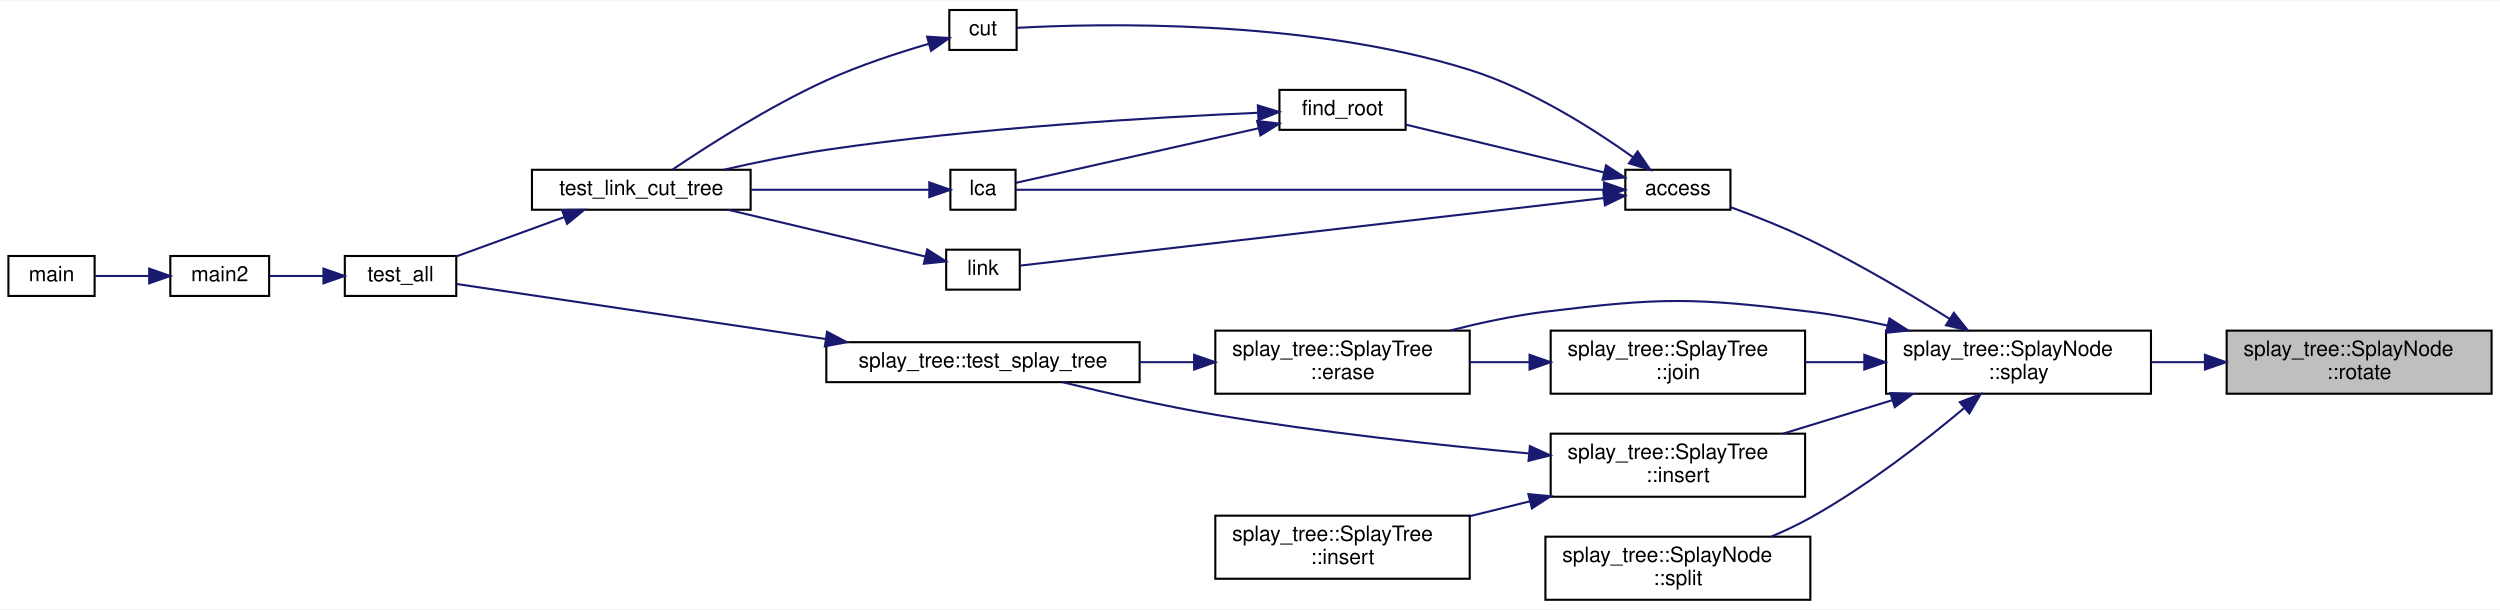
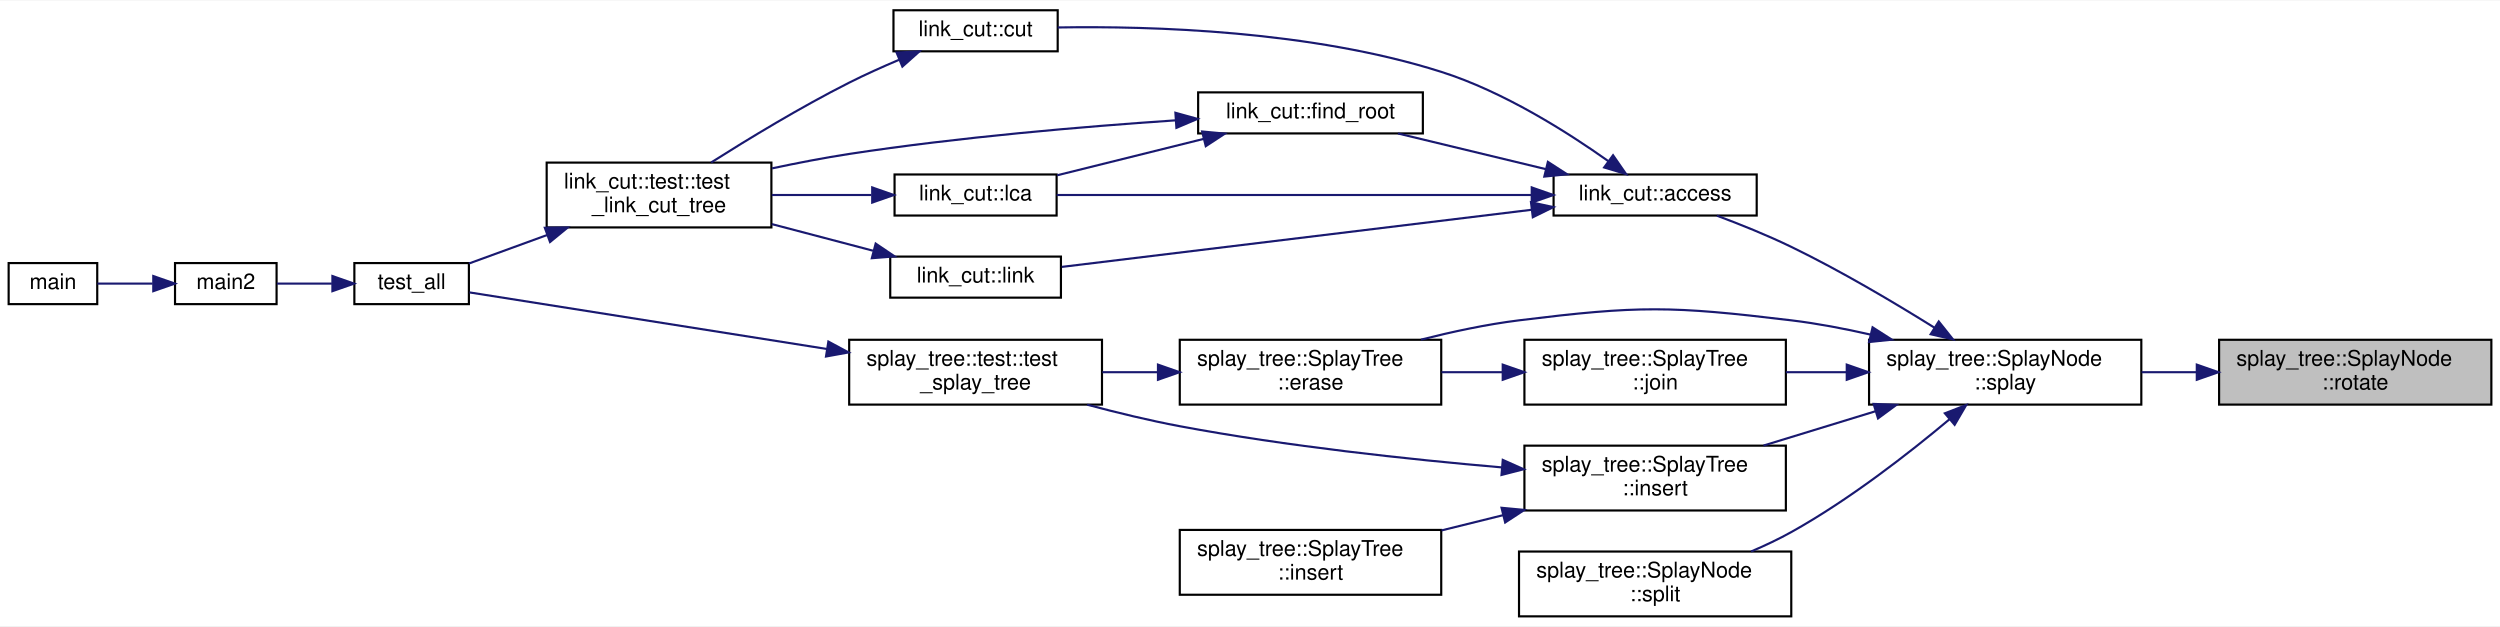
- <svg xmlns="http://www.w3.org/2000/svg" xmlns:xlink="http://www.w3.org/1999/xlink" width="1189pt" height="290pt" viewBox="0.00 0.00 1189.00 289.50">
+ <svg xmlns="http://www.w3.org/2000/svg" xmlns:xlink="http://www.w3.org/1999/xlink" width="1157pt" height="290pt" viewBox="0.00 0.00 1157.00 289.50">
  <g id="graph0" class="graph" transform="scale(1 1) rotate(0) translate(4 285.5)">
-     <polygon fill="white" stroke="transparent" points="-4,4 -4,-285.5 1185,-285.5 1185,4 -4,4" />
+     <polygon fill="white" stroke="transparent" points="-4,4 -4,-285.5 1153,-285.5 1153,4 -4,4" />
    <g id="node1" class="node">
      <g id="a_node1">
        <a xlink:title=" ">
-           <polygon fill="#bfbfbf" stroke="black" points="1055,-98.5 1055,-128.5 1181,-128.5 1181,-98.5 1055,-98.5" />
-           <text text-anchor="start" x="1063" y="-116.5" font-family="Helvetica,sans-Serif" font-size="10.00">splay_tree::SplayNode</text>
-           <text text-anchor="middle" x="1118" y="-105.5" font-family="Helvetica,sans-Serif" font-size="10.00">::rotate</text>
+           <polygon fill="#bfbfbf" stroke="black" points="1023,-98.5 1023,-128.5 1149,-128.5 1149,-98.5 1023,-98.5" />
+           <text text-anchor="start" x="1031" y="-116.5" font-family="Helvetica,sans-Serif" font-size="10.00">splay_tree::SplayNode</text>
+           <text text-anchor="middle" x="1086" y="-105.5" font-family="Helvetica,sans-Serif" font-size="10.00">::rotate</text>
        </a>
      </g>
    </g>
    <g id="node2" class="node">
      <g id="a_node2">
        <a xlink:href="structsplay__tree_1_1SplayNode.html#a34a54d6c33025f4be7b37065e584b8c5" target="_top" xlink:title=" ">
-           <polygon fill="white" stroke="black" points="893,-98.5 893,-128.5 1019,-128.5 1019,-98.5 893,-98.5" />
-           <text text-anchor="start" x="901" y="-116.5" font-family="Helvetica,sans-Serif" font-size="10.00">splay_tree::SplayNode</text>
-           <text text-anchor="middle" x="956" y="-105.5" font-family="Helvetica,sans-Serif" font-size="10.00">::splay</text>
+           <polygon fill="white" stroke="black" points="861,-98.5 861,-128.5 987,-128.5 987,-98.5 861,-98.5" />
+           <text text-anchor="start" x="869" y="-116.5" font-family="Helvetica,sans-Serif" font-size="10.00">splay_tree::SplayNode</text>
+           <text text-anchor="middle" x="924" y="-105.5" font-family="Helvetica,sans-Serif" font-size="10.00">::splay</text>
        </a>
      </g>
    </g>
    <g id="edge1" class="edge">
-       <path fill="none" stroke="midnightblue" d="M1044.45,-113.5C1036,-113.5 1027.44,-113.5 1019.15,-113.5" />
-       <polygon fill="midnightblue" stroke="midnightblue" points="1044.68,-117 1054.68,-113.5 1044.68,-110 1044.68,-117" />
+       <path fill="none" stroke="midnightblue" d="M1012.45,-113.5C1004,-113.5 995.44,-113.5 987.15,-113.5" />
+       <polygon fill="midnightblue" stroke="midnightblue" points="1012.68,-117 1022.68,-113.5 1012.68,-110 1012.68,-117" />
    </g>
    <g id="node3" class="node">
      <g id="a_node3">
-         <a xlink:href="link__cut_8hpp.html#a6d130eaad5cd2a8cec8a77c0932abb29" target="_top" xlink:title=" ">
-           <polygon fill="white" stroke="black" points="769,-186 769,-205 819,-205 819,-186 769,-186" />
-           <text text-anchor="middle" x="794" y="-193" font-family="Helvetica,sans-Serif" font-size="10.00">access</text>
+         <a xlink:href="namespacelink__cut.html#ac946b39708c027e0827fa6e4f1440e71" target="_top" xlink:title=" ">
+           <polygon fill="white" stroke="black" points="715,-186 715,-205 809,-205 809,-186 715,-186" />
+           <text text-anchor="middle" x="762" y="-193" font-family="Helvetica,sans-Serif" font-size="10.00">link_cut::access</text>
        </a>
      </g>
    </g>
    <g id="edge2" class="edge">
-       <path fill="none" stroke="midnightblue" d="M923.35,-134.04C904.51,-145.81 879.88,-160.4 857,-171.5 844.85,-177.4 830.86,-182.92 819.24,-187.17" />
-       <polygon fill="midnightblue" stroke="midnightblue" points="925.25,-136.98 931.84,-128.69 921.51,-131.06 925.25,-136.98" />
+       <path fill="none" stroke="midnightblue" d="M891.35,-134.04C872.51,-145.81 847.88,-160.4 825,-171.5 813.99,-176.84 801.47,-181.88 790.58,-185.94" />
+       <polygon fill="midnightblue" stroke="midnightblue" points="893.25,-136.98 899.84,-128.69 889.51,-131.06 893.25,-136.98" />
    </g>
    <g id="node12" class="node">
      <g id="a_node12">
        <a xlink:href="structsplay__tree_1_1SplayTree.html#a967e320e3d33cad8b0a9c30cd51ed924" target="_top" xlink:title=" ">
-           <polygon fill="white" stroke="black" points="574,-98.5 574,-128.5 695,-128.5 695,-98.5 574,-98.5" />
-           <text text-anchor="start" x="582" y="-116.5" font-family="Helvetica,sans-Serif" font-size="10.00">splay_tree::SplayTree</text>
-           <text text-anchor="middle" x="634.5" y="-105.5" font-family="Helvetica,sans-Serif" font-size="10.00">::erase</text>
+           <polygon fill="white" stroke="black" points="542,-98.5 542,-128.5 663,-128.5 663,-98.5 542,-98.5" />
+           <text text-anchor="start" x="550" y="-116.5" font-family="Helvetica,sans-Serif" font-size="10.00">splay_tree::SplayTree</text>
+           <text text-anchor="middle" x="602.5" y="-105.5" font-family="Helvetica,sans-Serif" font-size="10.00">::erase</text>
        </a>
      </g>
    </g>
    <g id="edge15" class="edge">
-       <path fill="none" stroke="midnightblue" d="M893.6,-130.92C881.56,-133.66 868.96,-136.06 857,-137.5 801.4,-144.21 786.58,-144.38 731,-137.5 716.07,-135.65 700.12,-132.24 685.61,-128.56" />
-       <polygon fill="midnightblue" stroke="midnightblue" points="894.63,-134.27 903.55,-128.56 893.01,-127.46 894.63,-134.27" />
+       <path fill="none" stroke="midnightblue" d="M861.6,-130.92C849.56,-133.66 836.96,-136.06 825,-137.5 769.4,-144.21 754.58,-144.38 699,-137.5 684.07,-135.65 668.12,-132.24 653.61,-128.56" />
+       <polygon fill="midnightblue" stroke="midnightblue" points="862.63,-134.27 871.55,-128.56 861.01,-127.46 862.63,-134.27" />
    </g>
    <g id="node14" class="node">
      <g id="a_node14">
        <a xlink:href="structsplay__tree_1_1SplayTree.html#a80ab90fbd7be1405ae05399b0fc2f2f1" target="_top" xlink:title=" ">
-           <polygon fill="white" stroke="black" points="733.5,-49.5 733.5,-79.5 854.5,-79.5 854.5,-49.5 733.5,-49.5" />
-           <text text-anchor="start" x="741.5" y="-67.5" font-family="Helvetica,sans-Serif" font-size="10.00">splay_tree::SplayTree</text>
-           <text text-anchor="middle" x="794" y="-56.5" font-family="Helvetica,sans-Serif" font-size="10.00">::insert</text>
+           <polygon fill="white" stroke="black" points="701.5,-49.5 701.5,-79.5 822.5,-79.5 822.5,-49.5 701.5,-49.5" />
+           <text text-anchor="start" x="709.5" y="-67.5" font-family="Helvetica,sans-Serif" font-size="10.00">splay_tree::SplayTree</text>
+           <text text-anchor="middle" x="762" y="-56.5" font-family="Helvetica,sans-Serif" font-size="10.00">::insert</text>
        </a>
      </g>
    </g>
    <g id="edge18" class="edge">
-       <path fill="none" stroke="midnightblue" d="M895.86,-95.39C878.85,-90.18 860.48,-84.55 844.15,-79.55" />
-       <polygon fill="midnightblue" stroke="midnightblue" points="895.1,-98.82 905.69,-98.4 897.15,-92.12 895.1,-98.82" />
+       <path fill="none" stroke="midnightblue" d="M863.86,-95.39C846.85,-90.18 828.48,-84.55 812.15,-79.55" />
+       <polygon fill="midnightblue" stroke="midnightblue" points="863.1,-98.82 873.69,-98.4 865.15,-92.12 863.1,-98.82" />
    </g>
    <g id="node16" class="node">
      <g id="a_node16">
        <a xlink:href="structsplay__tree_1_1SplayTree.html#a21a513a7ac2715f280d2a89b3890722a" target="_top" xlink:title=" ">
-           <polygon fill="white" stroke="black" points="733.5,-98.5 733.5,-128.5 854.5,-128.5 854.5,-98.5 733.5,-98.5" />
-           <text text-anchor="start" x="741.5" y="-116.5" font-family="Helvetica,sans-Serif" font-size="10.00">splay_tree::SplayTree</text>
-           <text text-anchor="middle" x="794" y="-105.5" font-family="Helvetica,sans-Serif" font-size="10.00">::join</text>
+           <polygon fill="white" stroke="black" points="701.5,-98.5 701.5,-128.5 822.5,-128.5 822.5,-98.5 701.5,-98.5" />
+           <text text-anchor="start" x="709.5" y="-116.5" font-family="Helvetica,sans-Serif" font-size="10.00">splay_tree::SplayTree</text>
+           <text text-anchor="middle" x="762" y="-105.5" font-family="Helvetica,sans-Serif" font-size="10.00">::join</text>
        </a>
      </g>
    </g>
    <g id="edge21" class="edge">
-       <path fill="none" stroke="midnightblue" d="M882.58,-113.5C873.19,-113.5 863.67,-113.5 854.53,-113.5" />
-       <polygon fill="midnightblue" stroke="midnightblue" points="882.68,-117 892.68,-113.5 882.68,-110 882.68,-117" />
+       <path fill="none" stroke="midnightblue" d="M850.58,-113.5C841.19,-113.5 831.67,-113.5 822.53,-113.5" />
+       <polygon fill="midnightblue" stroke="midnightblue" points="850.68,-117 860.68,-113.5 850.68,-110 850.68,-117" />
    </g>
    <g id="node17" class="node">
      <g id="a_node17">
        <a xlink:href="structsplay__tree_1_1SplayNode.html#a82d47b54b62b9e59f594af8db601fc05" target="_top" xlink:title=" ">
-           <polygon fill="white" stroke="black" points="731,-0.5 731,-30.5 857,-30.5 857,-0.5 731,-0.5" />
-           <text text-anchor="start" x="739" y="-18.5" font-family="Helvetica,sans-Serif" font-size="10.00">splay_tree::SplayNode</text>
-           <text text-anchor="middle" x="794" y="-7.5" font-family="Helvetica,sans-Serif" font-size="10.00">::split</text>
+           <polygon fill="white" stroke="black" points="699,-0.5 699,-30.5 825,-30.5 825,-0.5 699,-0.5" />
+           <text text-anchor="start" x="707" y="-18.5" font-family="Helvetica,sans-Serif" font-size="10.00">splay_tree::SplayNode</text>
+           <text text-anchor="middle" x="762" y="-7.5" font-family="Helvetica,sans-Serif" font-size="10.00">::split</text>
        </a>
      </g>
    </g>
    <g id="edge23" class="edge">
-       <path fill="none" stroke="midnightblue" d="M930.34,-91.81C911.29,-75.83 883.73,-54.38 857,-39.5 851.15,-36.24 844.77,-33.23 838.4,-30.52" />
-       <polygon fill="midnightblue" stroke="midnightblue" points="928.08,-94.48 937.96,-98.29 932.61,-89.14 928.08,-94.48" />
+       <path fill="none" stroke="midnightblue" d="M898.34,-91.81C879.29,-75.83 851.73,-54.38 825,-39.5 819.15,-36.24 812.77,-33.23 806.4,-30.52" />
+       <polygon fill="midnightblue" stroke="midnightblue" points="896.08,-94.48 905.96,-98.29 900.61,-89.14 896.08,-94.48" />
    </g>
    <g id="node4" class="node">
      <g id="a_node4">
-         <a xlink:href="link__cut_8hpp.html#aee90268d7b5985314517951d6e69543c" target="_top" xlink:title=" ">
-           <polygon fill="white" stroke="black" points="447.5,-262 447.5,-281 479.5,-281 479.5,-262 447.5,-262" />
-           <text text-anchor="middle" x="463.5" y="-269" font-family="Helvetica,sans-Serif" font-size="10.00">cut</text>
+         <a xlink:href="namespacelink__cut.html#ab6b1e676cdcb014dd718dcef1bc009de" target="_top" xlink:title=" ">
+           <polygon fill="white" stroke="black" points="409.5,-262 409.5,-281 485.5,-281 485.5,-262 409.5,-262" />
+           <text text-anchor="middle" x="447.5" y="-269" font-family="Helvetica,sans-Serif" font-size="10.00">link_cut::cut</text>
        </a>
      </g>
    </g>
    <g id="edge3" class="edge">
-       <path fill="none" stroke="midnightblue" d="M772.69,-210.97C753.71,-224.5 724.02,-243.38 695,-252.5 617.05,-277 517.37,-274.56 479.77,-272.52" />
-       <polygon fill="midnightblue" stroke="midnightblue" points="774.85,-213.73 780.86,-205 770.72,-208.07 774.85,-213.73" />
+       <path fill="none" stroke="midnightblue" d="M740.36,-211.15C721.36,-224.64 691.83,-243.34 663,-252.5 602.96,-271.57 529.03,-273.77 485.5,-273.04" />
+       <polygon fill="midnightblue" stroke="midnightblue" points="742.52,-213.91 748.55,-205.2 738.4,-208.25 742.52,-213.91" />
    </g>
    <g id="node9" class="node">
      <g id="a_node9">
-         <a xlink:href="link__cut_8hpp.html#af2023ad828dc7b552bfb5c19b197e8a8" target="_top" xlink:title=" ">
-           <polygon fill="white" stroke="black" points="604.5,-224 604.5,-243 664.5,-243 664.5,-224 604.5,-224" />
-           <text text-anchor="middle" x="634.5" y="-231" font-family="Helvetica,sans-Serif" font-size="10.00">find_root</text>
+         <a xlink:href="namespacelink__cut.html#a3cb07576c29a6d57e510b41c59832ef4" target="_top" xlink:title=" ">
+           <polygon fill="white" stroke="black" points="550.5,-224 550.5,-243 654.5,-243 654.5,-224 550.5,-224" />
+           <text text-anchor="middle" x="602.5" y="-231" font-family="Helvetica,sans-Serif" font-size="10.00">link_cut::find_root</text>
        </a>
      </g>
    </g>
    <g id="edge8" class="edge">
-       <path fill="none" stroke="midnightblue" d="M758.93,-203.72C730.8,-210.51 691.29,-220.04 664.61,-226.48" />
-       <polygon fill="midnightblue" stroke="midnightblue" points="759.84,-207.1 768.74,-201.35 758.19,-200.3 759.84,-207.1" />
+       <path fill="none" stroke="midnightblue" d="M711.4,-207.47C689.32,-212.79 663.7,-218.98 642.96,-223.98" />
+       <polygon fill="midnightblue" stroke="midnightblue" points="712.36,-210.84 721.26,-205.09 710.71,-204.03 712.36,-210.84" />
    </g>
    <g id="node10" class="node">
      <g id="a_node10">
-         <a xlink:href="link__cut_8hpp.html#a9cc2d4090d8e477ad393975565bb9cc4" target="_top" xlink:title=" ">
-           <polygon fill="white" stroke="black" points="448,-186 448,-205 479,-205 479,-186 448,-186" />
-           <text text-anchor="middle" x="463.5" y="-193" font-family="Helvetica,sans-Serif" font-size="10.00">lca</text>
+         <a xlink:href="namespacelink__cut.html#a87ccf88a6b91bcd10ae30fcfcd4b2b9d" target="_top" xlink:title=" ">
+           <polygon fill="white" stroke="black" points="410,-186 410,-205 485,-205 485,-186 410,-186" />
+           <text text-anchor="middle" x="447.5" y="-193" font-family="Helvetica,sans-Serif" font-size="10.00">link_cut::lca</text>
        </a>
      </g>
    </g>
    <g id="edge12" class="edge">
-       <path fill="none" stroke="midnightblue" d="M758.67,-195.5C687.84,-195.5 528.06,-195.5 479.06,-195.5" />
-       <polygon fill="midnightblue" stroke="midnightblue" points="758.84,-199 768.84,-195.5 758.84,-192 758.84,-199" />
+       <path fill="none" stroke="midnightblue" d="M704.62,-195.5C640.93,-195.5 539.12,-195.5 485.04,-195.5" />
+       <polygon fill="midnightblue" stroke="midnightblue" points="704.89,-199 714.89,-195.5 704.89,-192 704.89,-199" />
    </g>
    <g id="node11" class="node">
      <g id="a_node11">
-         <a xlink:href="link__cut_8hpp.html#a6f35606505d7f40059acd4d66875d81d" target="_top" xlink:title=" ">
-           <polygon fill="white" stroke="black" points="446,-148 446,-167 481,-167 481,-148 446,-148" />
-           <text text-anchor="middle" x="463.5" y="-155" font-family="Helvetica,sans-Serif" font-size="10.00">link</text>
+         <a xlink:href="namespacelink__cut.html#a4547d61253b63b606fb1d477541d454e" target="_top" xlink:title=" ">
+           <polygon fill="white" stroke="black" points="408,-148 408,-167 487,-167 487,-148 408,-148" />
+           <text text-anchor="middle" x="447.5" y="-155" font-family="Helvetica,sans-Serif" font-size="10.00">link_cut::link</text>
        </a>
      </g>
    </g>
    <g id="edge13" class="edge">
-       <path fill="none" stroke="midnightblue" d="M758.82,-191.55C689.1,-183.48 532.72,-165.39 481.27,-159.44" />
-       <polygon fill="midnightblue" stroke="midnightblue" points="758.51,-195.03 768.84,-192.71 759.31,-188.08 758.51,-195.03" />
+       <path fill="none" stroke="midnightblue" d="M704.77,-188.66C641.99,-181.03 542.07,-168.88 487.39,-162.23" />
+       <polygon fill="midnightblue" stroke="midnightblue" points="704.54,-192.16 714.89,-189.89 705.39,-185.21 704.54,-192.16" />
    </g>
    <g id="node5" class="node">
      <g id="a_node5">
-         <a xlink:href="link__cut_8hpp.html#a343a0ee0a29d19210e328e8f6bc5dfd3" target="_top" xlink:title=" ">
-           <polygon fill="white" stroke="black" points="249,-186 249,-205 353,-205 353,-186 249,-186" />
-           <text text-anchor="middle" x="301" y="-193" font-family="Helvetica,sans-Serif" font-size="10.00">test_link_cut_tree</text>
+         <a xlink:href="namespacelink__cut_1_1test.html#ad63bee2821de932f5d295238e48d106f" target="_top" xlink:title=" ">
+           <polygon fill="white" stroke="black" points="249,-180.5 249,-210.5 353,-210.5 353,-180.5 249,-180.5" />
+           <text text-anchor="start" x="257" y="-198.5" font-family="Helvetica,sans-Serif" font-size="10.00">link_cut::test::test</text>
+           <text text-anchor="middle" x="301" y="-187.5" font-family="Helvetica,sans-Serif" font-size="10.00">_link_cut_tree</text>
        </a>
      </g>
    </g>
    <g id="edge4" class="edge">
-       <path fill="none" stroke="midnightblue" d="M437.73,-264.91C423.23,-260.69 404.73,-254.66 389,-247.5 361.93,-235.18 332.69,-216.46 315.94,-205.17" />
-       <polygon fill="midnightblue" stroke="midnightblue" points="436.92,-268.32 447.49,-267.66 438.81,-261.58 436.92,-268.32" />
+       <path fill="none" stroke="midnightblue" d="M412.06,-258.07C404.38,-254.81 396.33,-251.2 389,-247.5 366.69,-236.25 342.36,-221.48 325.12,-210.56" />
+       <polygon fill="midnightblue" stroke="midnightblue" points="410.95,-261.4 421.53,-261.98 413.62,-254.93 410.95,-261.4" />
    </g>
    <g id="node6" class="node">
      <g id="a_node6">
        <a xlink:href="test_8cpp.html#aa1c715cac916839a95e25b65b4071c4a" target="_top" xlink:title=" ">
          <polygon fill="white" stroke="black" points="160,-145 160,-164 213,-164 213,-145 160,-145" />
          <text text-anchor="middle" x="186.5" y="-152" font-family="Helvetica,sans-Serif" font-size="10.00">test_all</text>
        </a>
      </g>
    </g>
    <g id="edge5" class="edge">
-       <path fill="none" stroke="midnightblue" d="M264.46,-182.55C247.78,-176.47 228.27,-169.36 213.06,-163.82" />
-       <polygon fill="midnightblue" stroke="midnightblue" points="263.31,-185.85 273.91,-185.99 265.71,-179.28 263.31,-185.85" />
+       <path fill="none" stroke="midnightblue" d="M249.27,-177.01C236.72,-172.44 223.81,-167.73 213.05,-163.81" />
+       <polygon fill="midnightblue" stroke="midnightblue" points="248.15,-180.33 258.75,-180.47 250.55,-173.75 248.15,-180.33" />
    </g>
    <g id="node7" class="node">
      <g id="a_node7">
        <a xlink:href="test_8cpp.html#af095a232149097b5605064623a9345ac" target="_top" xlink:title=" ">
          <polygon fill="white" stroke="black" points="77,-145 77,-164 124,-164 124,-145 77,-145" />
          <text text-anchor="middle" x="100.5" y="-152" font-family="Helvetica,sans-Serif" font-size="10.00">main2</text>
        </a>
      </g>
    </g>
    <g id="edge6" class="edge">
      <path fill="none" stroke="midnightblue" d="M149.59,-154.5C140.96,-154.5 131.99,-154.5 124.16,-154.5" />
      <polygon fill="midnightblue" stroke="midnightblue" points="149.84,-158 159.84,-154.5 149.84,-151 149.84,-158" />
    </g>
    <g id="node8" class="node">
      <g id="a_node8">
        <a xlink:href="main_8hpp.html#a0ddf1224851353fc92bfbff6f499fa97" target="_top" xlink:title=" ">
          <polygon fill="white" stroke="black" points="0,-145 0,-164 41,-164 41,-145 0,-145" />
          <text text-anchor="middle" x="20.5" y="-152" font-family="Helvetica,sans-Serif" font-size="10.00">main</text>
        </a>
      </g>
    </g>
    <g id="edge7" class="edge">
      <path fill="none" stroke="midnightblue" d="M66.66,-154.5C57.96,-154.5 48.84,-154.5 41.1,-154.5" />
      <polygon fill="midnightblue" stroke="midnightblue" points="66.94,-158 76.94,-154.5 66.94,-151 66.94,-158" />
    </g>
    <g id="edge11" class="edge">
-       <path fill="none" stroke="midnightblue" d="M594.32,-232.12C545.88,-230.02 461.01,-225.11 389,-214.5 372.94,-212.13 355.42,-208.51 340.34,-205.06" />
-       <polygon fill="midnightblue" stroke="midnightblue" points="594.24,-235.61 604.37,-232.53 594.53,-228.62 594.24,-235.61" />
+       <path fill="none" stroke="midnightblue" d="M539.98,-230.05C497.42,-227.17 439.57,-222.25 389,-214.5 377.39,-212.72 365,-210.32 353.32,-207.83" />
+       <polygon fill="midnightblue" stroke="midnightblue" points="539.98,-233.56 550.19,-230.73 540.44,-226.58 539.98,-233.56" />
    </g>
    <g id="edge9" class="edge">
-       <path fill="none" stroke="midnightblue" d="M594.55,-224.74C557.77,-216.47 504.58,-204.51 479.14,-198.79" />
-       <polygon fill="midnightblue" stroke="midnightblue" points="593.92,-228.19 604.45,-226.97 595.46,-221.36 593.92,-228.19" />
+       <path fill="none" stroke="midnightblue" d="M553.09,-221.48C531.13,-216.02 505.6,-209.68 485.25,-204.63" />
+       <polygon fill="midnightblue" stroke="midnightblue" points="552.34,-224.9 562.89,-223.91 554.03,-218.1 552.34,-224.9" />
    </g>
    <g id="edge10" class="edge">
-       <path fill="none" stroke="midnightblue" d="M437.95,-195.5C415.5,-195.5 381.58,-195.5 353.24,-195.5" />
-       <polygon fill="midnightblue" stroke="midnightblue" points="437.97,-199 447.97,-195.5 437.97,-192 437.97,-199" />
+       <path fill="none" stroke="midnightblue" d="M399.26,-195.5C384.52,-195.5 368.21,-195.5 353.22,-195.5" />
+       <polygon fill="midnightblue" stroke="midnightblue" points="399.66,-199 409.66,-195.5 399.66,-192 399.66,-199" />
    </g>
    <g id="edge14" class="edge">
-       <path fill="none" stroke="midnightblue" d="M435.88,-163.8C410.37,-169.84 371.52,-179.04 342.24,-185.97" />
-       <polygon fill="midnightblue" stroke="midnightblue" points="437,-167.13 445.93,-161.42 435.39,-160.32 437,-167.13" />
+       <path fill="none" stroke="midnightblue" d="M400,-169.73C385.07,-173.66 368.44,-178.03 353.19,-182.04" />
+       <polygon fill="midnightblue" stroke="midnightblue" points="401.26,-173.02 410.04,-167.09 399.48,-166.25 401.26,-173.02" />
    </g>
    <g id="node13" class="node">
      <g id="a_node13">
-         <a xlink:href="namespacesplay__tree.html#a3a9f2936a5b68efebc1499fa476ac89f" target="_top" xlink:title=" ">
-           <polygon fill="white" stroke="black" points="389,-104 389,-123 538,-123 538,-104 389,-104" />
-           <text text-anchor="middle" x="463.5" y="-111" font-family="Helvetica,sans-Serif" font-size="10.00">splay_tree::test_splay_tree</text>
+         <a xlink:href="namespacesplay__tree_1_1test.html#a5aa5fd954b1cb0fb099a2310d2801e9e" target="_top" xlink:title=" ">
+           <polygon fill="white" stroke="black" points="389,-98.5 389,-128.5 506,-128.5 506,-98.5 389,-98.5" />
+           <text text-anchor="start" x="397" y="-116.5" font-family="Helvetica,sans-Serif" font-size="10.00">splay_tree::test::test</text>
+           <text text-anchor="middle" x="447.5" y="-105.5" font-family="Helvetica,sans-Serif" font-size="10.00">_splay_tree</text>
        </a>
      </g>
    </g>
    <g id="edge16" class="edge">
-       <path fill="none" stroke="midnightblue" d="M563.71,-113.5C555.25,-113.5 546.58,-113.5 538.06,-113.5" />
-       <polygon fill="midnightblue" stroke="midnightblue" points="563.92,-117 573.92,-113.5 563.92,-110 563.92,-117" />
+       <path fill="none" stroke="midnightblue" d="M531.89,-113.5C523.29,-113.5 514.57,-113.5 506.17,-113.5" />
+       <polygon fill="midnightblue" stroke="midnightblue" points="531.91,-117 541.91,-113.5 531.91,-110 531.91,-117" />
    </g>
    <g id="edge17" class="edge">
-       <path fill="none" stroke="midnightblue" d="M388.81,-124.49C330.55,-133.17 252.65,-144.79 213,-150.7" />
-       <polygon fill="midnightblue" stroke="midnightblue" points="389.34,-127.95 398.72,-123.01 388.31,-121.02 389.34,-127.95" />
+       <path fill="none" stroke="midnightblue" d="M378.81,-124.22C324.6,-132.8 251.52,-144.37 213.27,-150.42" />
+       <polygon fill="midnightblue" stroke="midnightblue" points="379.37,-127.67 388.7,-122.65 378.27,-120.76 379.37,-127.67" />
    </g>
    <g id="edge20" class="edge">
-       <path fill="none" stroke="midnightblue" d="M723.14,-70.09C679.99,-74.05 623.58,-80.15 574,-88.5 549.58,-92.61 522.44,-98.8 501.29,-103.99" />
-       <polygon fill="midnightblue" stroke="midnightblue" points="723.61,-73.56 733.26,-69.17 722.98,-66.59 723.61,-73.56" />
+       <path fill="none" stroke="midnightblue" d="M691.03,-69.44C647.84,-73.16 591.42,-79.24 542,-88.5 527.96,-91.13 512.94,-94.77 499.13,-98.46" />
+       <polygon fill="midnightblue" stroke="midnightblue" points="691.48,-72.91 701.15,-68.59 690.89,-65.94 691.48,-72.91" />
    </g>
    <g id="node15" class="node">
      <g id="a_node15">
        <a xlink:href="structsplay__tree_1_1SplayTree.html#a2bf075a9e6a46e3f9b61e7b00b546707" target="_top" xlink:title=" ">
-           <polygon fill="white" stroke="black" points="574,-10.5 574,-40.5 695,-40.5 695,-10.5 574,-10.5" />
-           <text text-anchor="start" x="582" y="-28.5" font-family="Helvetica,sans-Serif" font-size="10.00">splay_tree::SplayTree</text>
-           <text text-anchor="middle" x="634.5" y="-17.5" font-family="Helvetica,sans-Serif" font-size="10.00">::insert</text>
+           <polygon fill="white" stroke="black" points="542,-10.5 542,-40.5 663,-40.5 663,-10.5 542,-10.5" />
+           <text text-anchor="start" x="550" y="-28.5" font-family="Helvetica,sans-Serif" font-size="10.00">splay_tree::SplayTree</text>
+           <text text-anchor="middle" x="602.5" y="-17.5" font-family="Helvetica,sans-Serif" font-size="10.00">::insert</text>
        </a>
      </g>
    </g>
    <g id="edge19" class="edge">
-       <path fill="none" stroke="midnightblue" d="M723.64,-47.33C714.13,-44.97 704.44,-42.57 695.13,-40.27" />
-       <polygon fill="midnightblue" stroke="midnightblue" points="722.91,-50.75 733.46,-49.76 724.59,-43.95 722.91,-50.75" />
+       <path fill="none" stroke="midnightblue" d="M691.64,-47.33C682.13,-44.97 672.44,-42.57 663.13,-40.27" />
+       <polygon fill="midnightblue" stroke="midnightblue" points="690.91,-50.75 701.46,-49.76 692.59,-43.95 690.91,-50.75" />
    </g>
    <g id="edge22" class="edge">
-       <path fill="none" stroke="midnightblue" d="M723.34,-113.5C713.93,-113.5 704.34,-113.5 695.13,-113.5" />
-       <polygon fill="midnightblue" stroke="midnightblue" points="723.46,-117 733.46,-113.5 723.46,-110 723.46,-117" />
+       <path fill="none" stroke="midnightblue" d="M691.34,-113.5C681.93,-113.5 672.34,-113.5 663.13,-113.5" />
+       <polygon fill="midnightblue" stroke="midnightblue" points="691.46,-117 701.46,-113.5 691.46,-110 691.46,-117" />
    </g>
  </g>
</svg>
